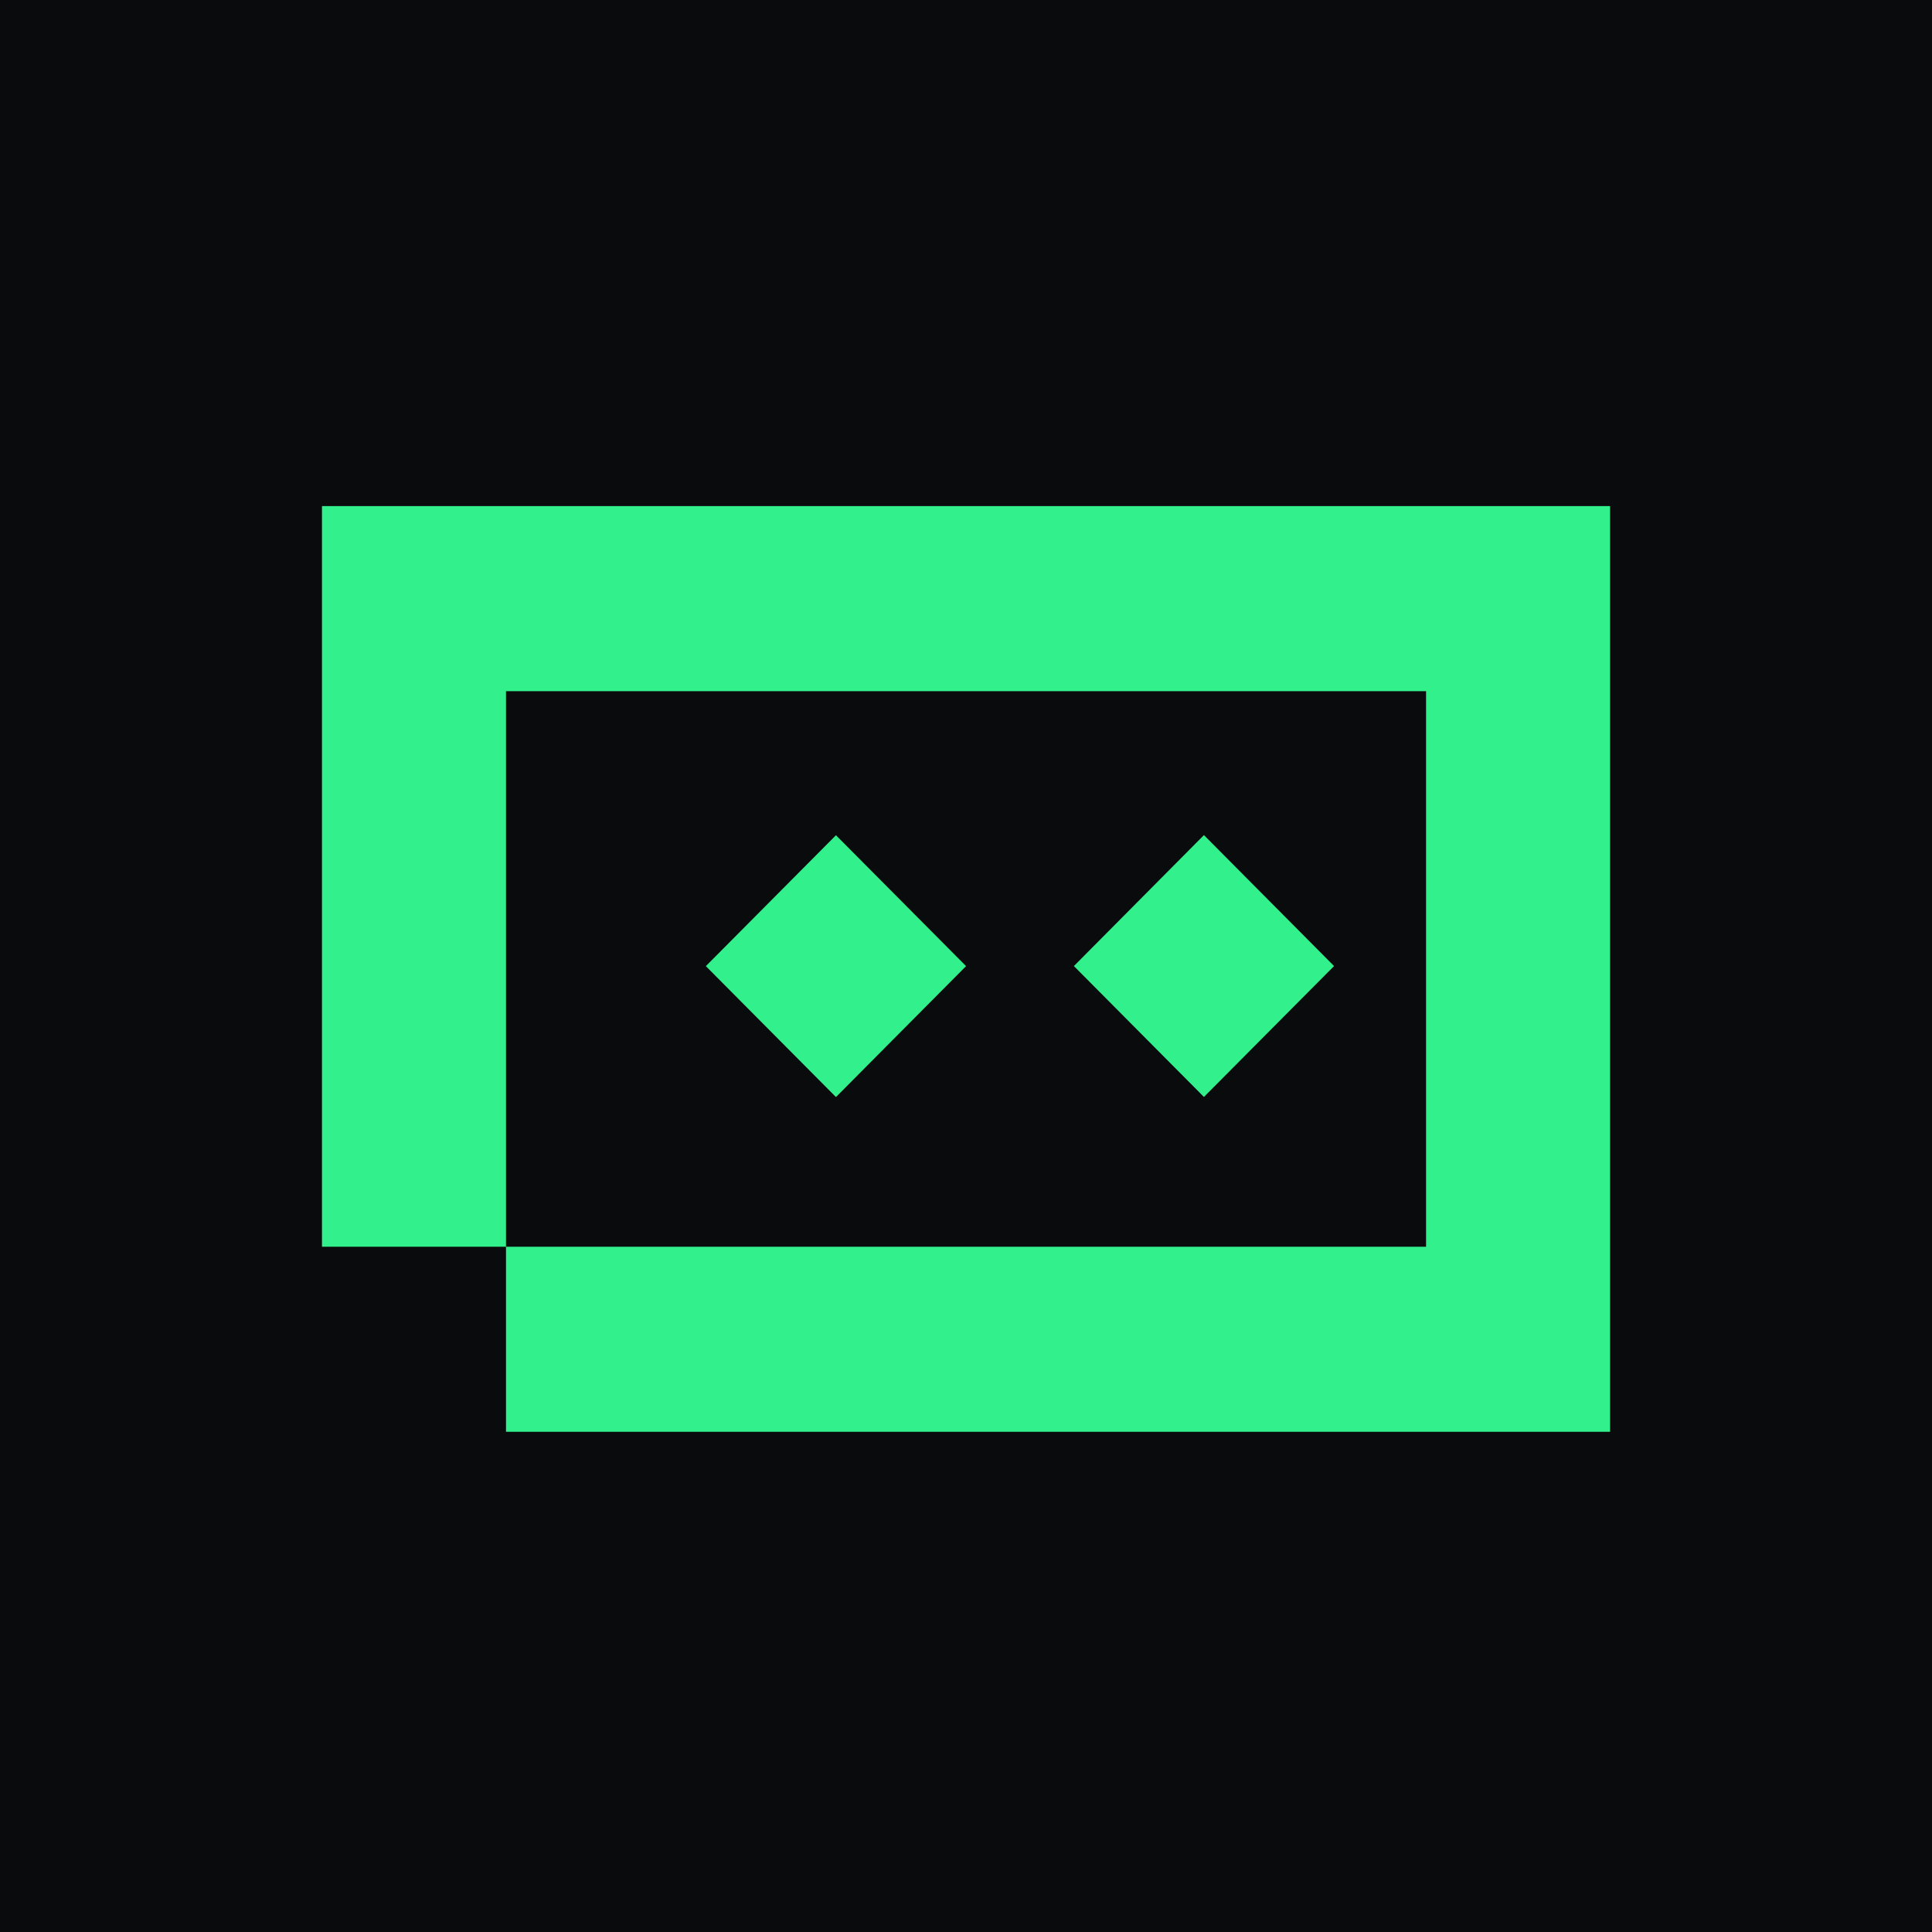
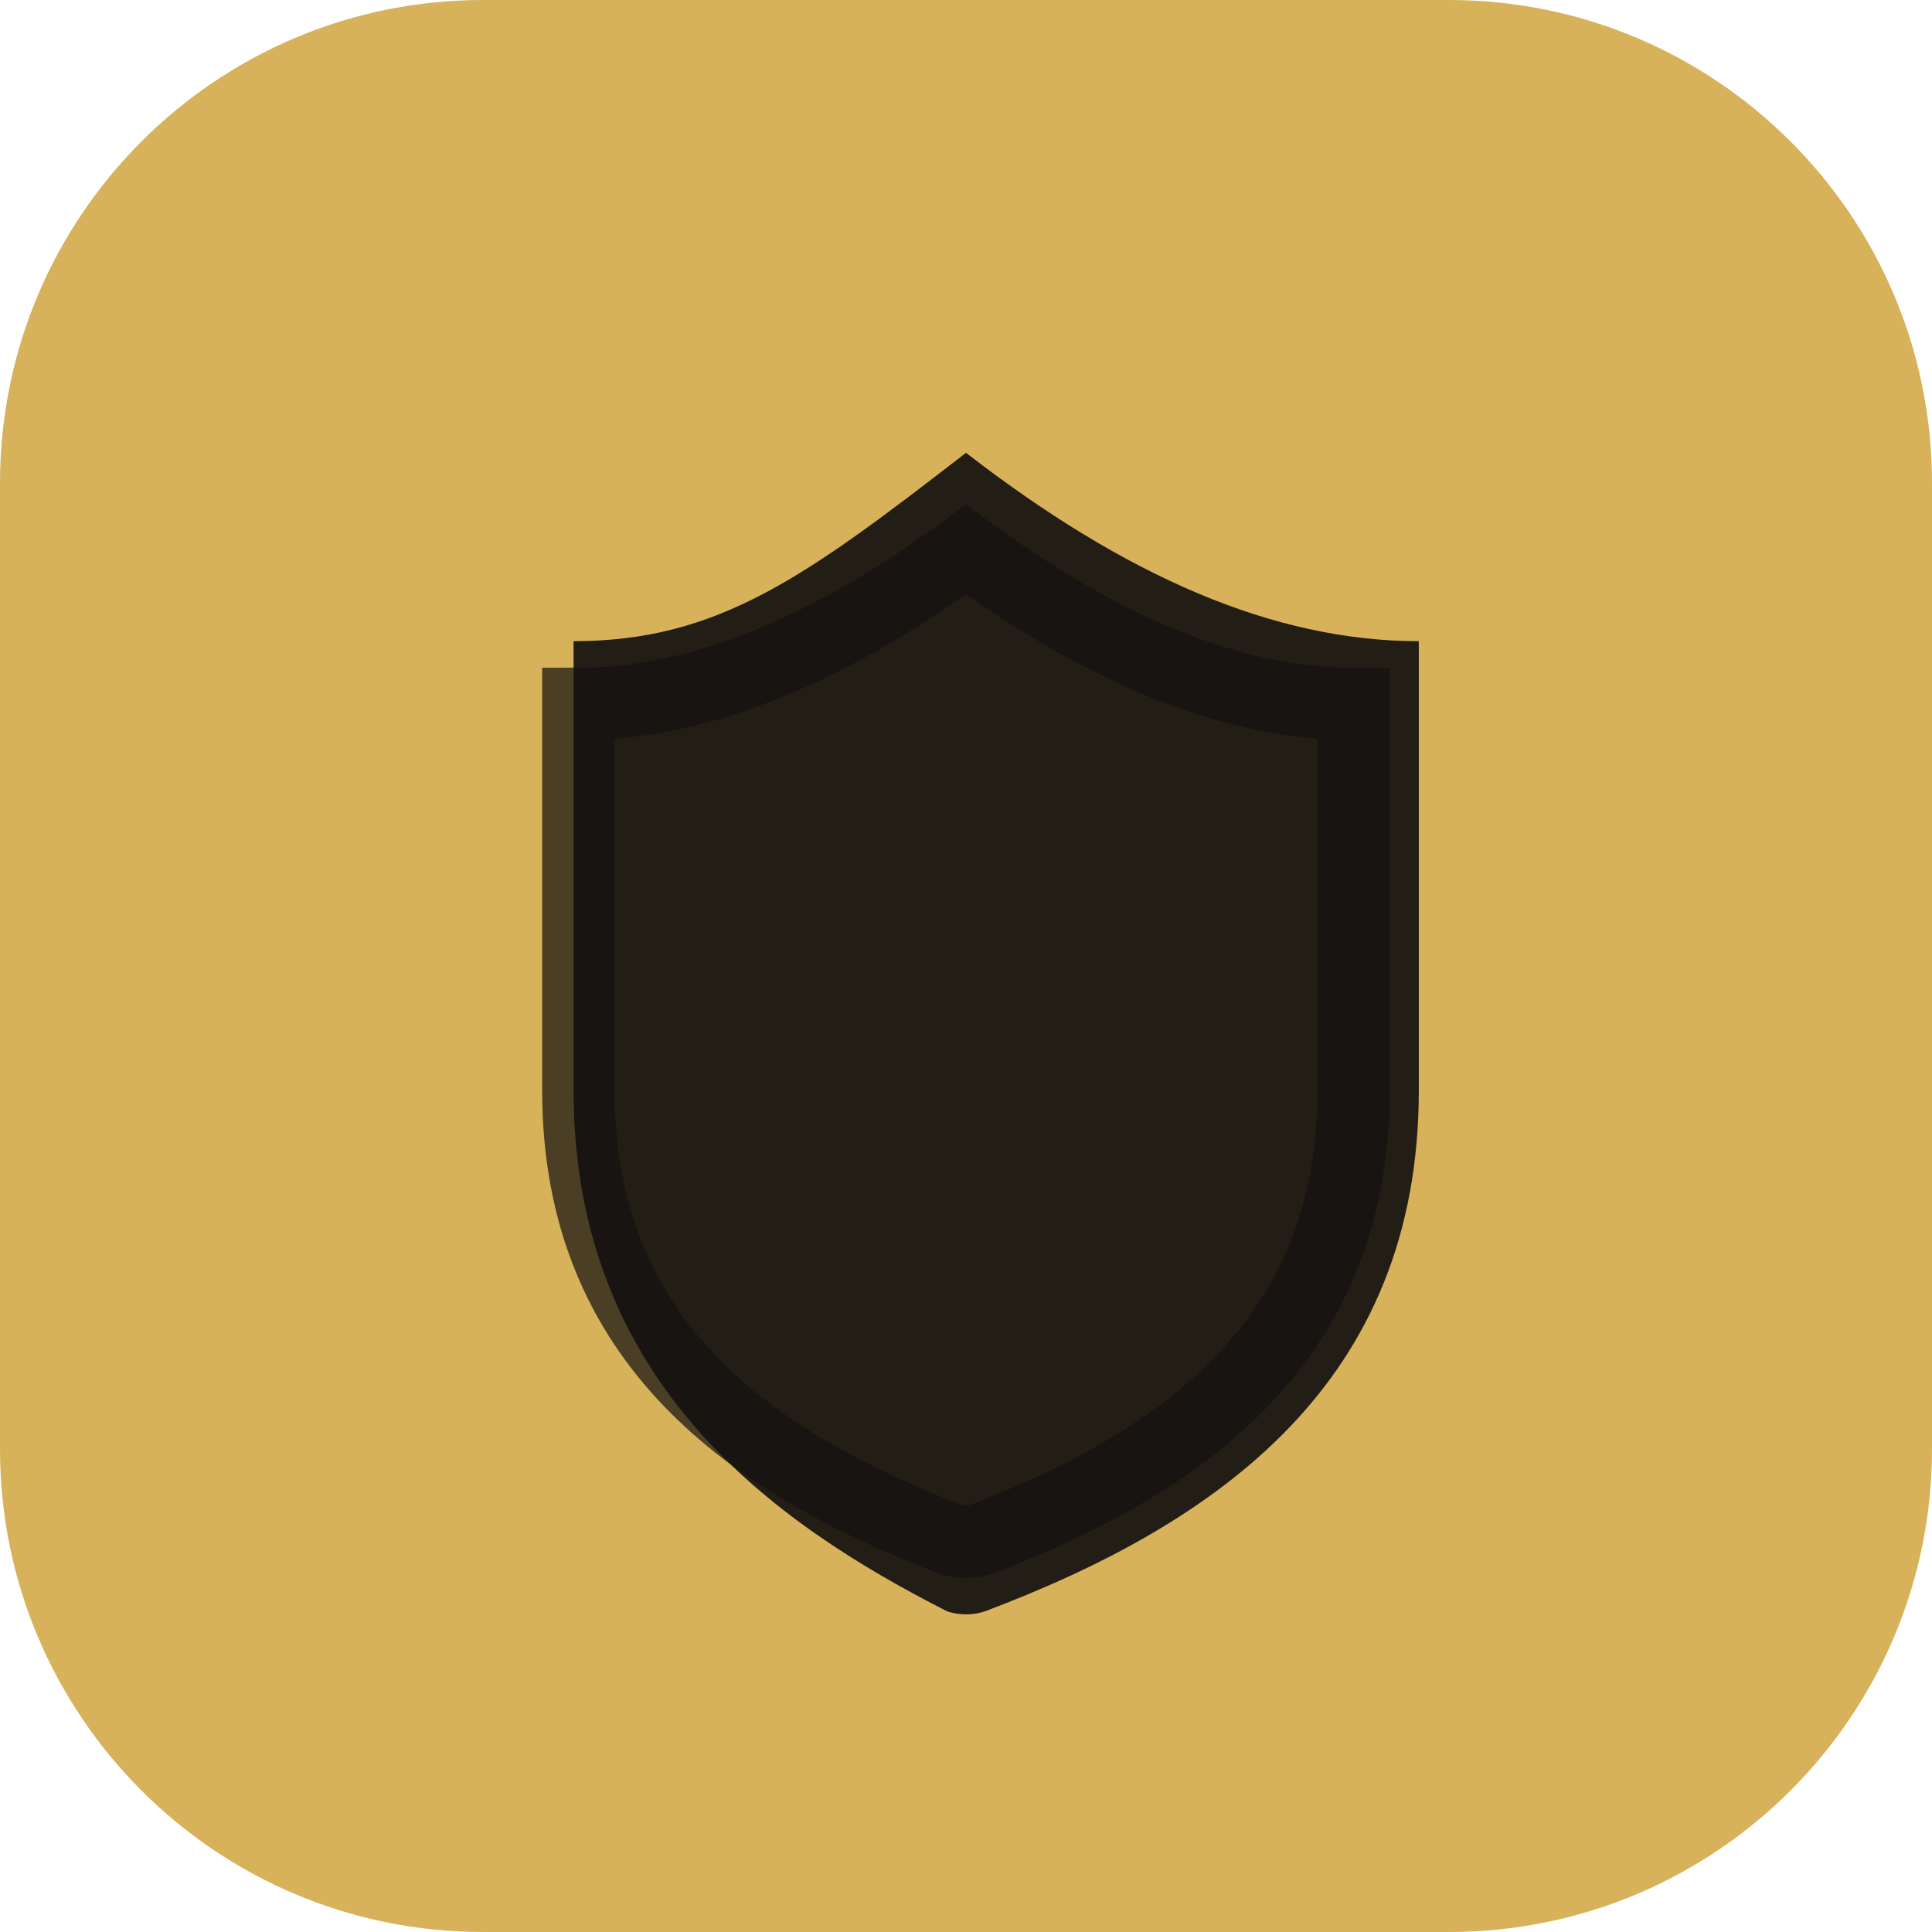
<svg xmlns="http://www.w3.org/2000/svg" width="32" height="32" viewBox="0 0 32 32" fill="none">
-   <rect width="32" height="32" fill="#0A0B0D" />
-   <path d="M26.668 23.715H8.381V20.65H5.333V8.382H26.668V23.715ZM8.381 20.65H23.62V11.448H8.381V20.65ZM16.001 16.002L13.846 18.171L11.691 16.002L13.846 13.834L16.001 16.002ZM22.096 16.001L19.941 18.169L17.787 16.001L19.941 13.832L22.096 16.001Z" fill="#32F08C" />
+   <rect width="32" height="32" rx="8" fill="#D7B25A" />
+   <path d="M16 7.5c2.65 2.05 5.1 3.12 7.5 3.12v7.44c0 4.84-3.32 7.17-7.19 8.63a1 1 0 0 1-.62 0C12.82 25.23 9.5 22.9 9.5 18.06v-7.44C11.9 10.62 13.35 9.55 16 7.5Z" fill="#14110F" opacity="0.92" />
+   <path d="M16 9.1c2.28 1.68 4.43 2.56 6.42 2.56v6.4c0 4.18-2.86 6.17-6.2 7.45a.9.9 0 0 1-.44 0c-3.34-1.28-6.2-3.27-6.2-7.45v-6.4c1.99 0 4.14-.88 6.42-2.56Z" fill="none" stroke="#14110F" stroke-width="1.2" opacity="0.72" />
</svg>
